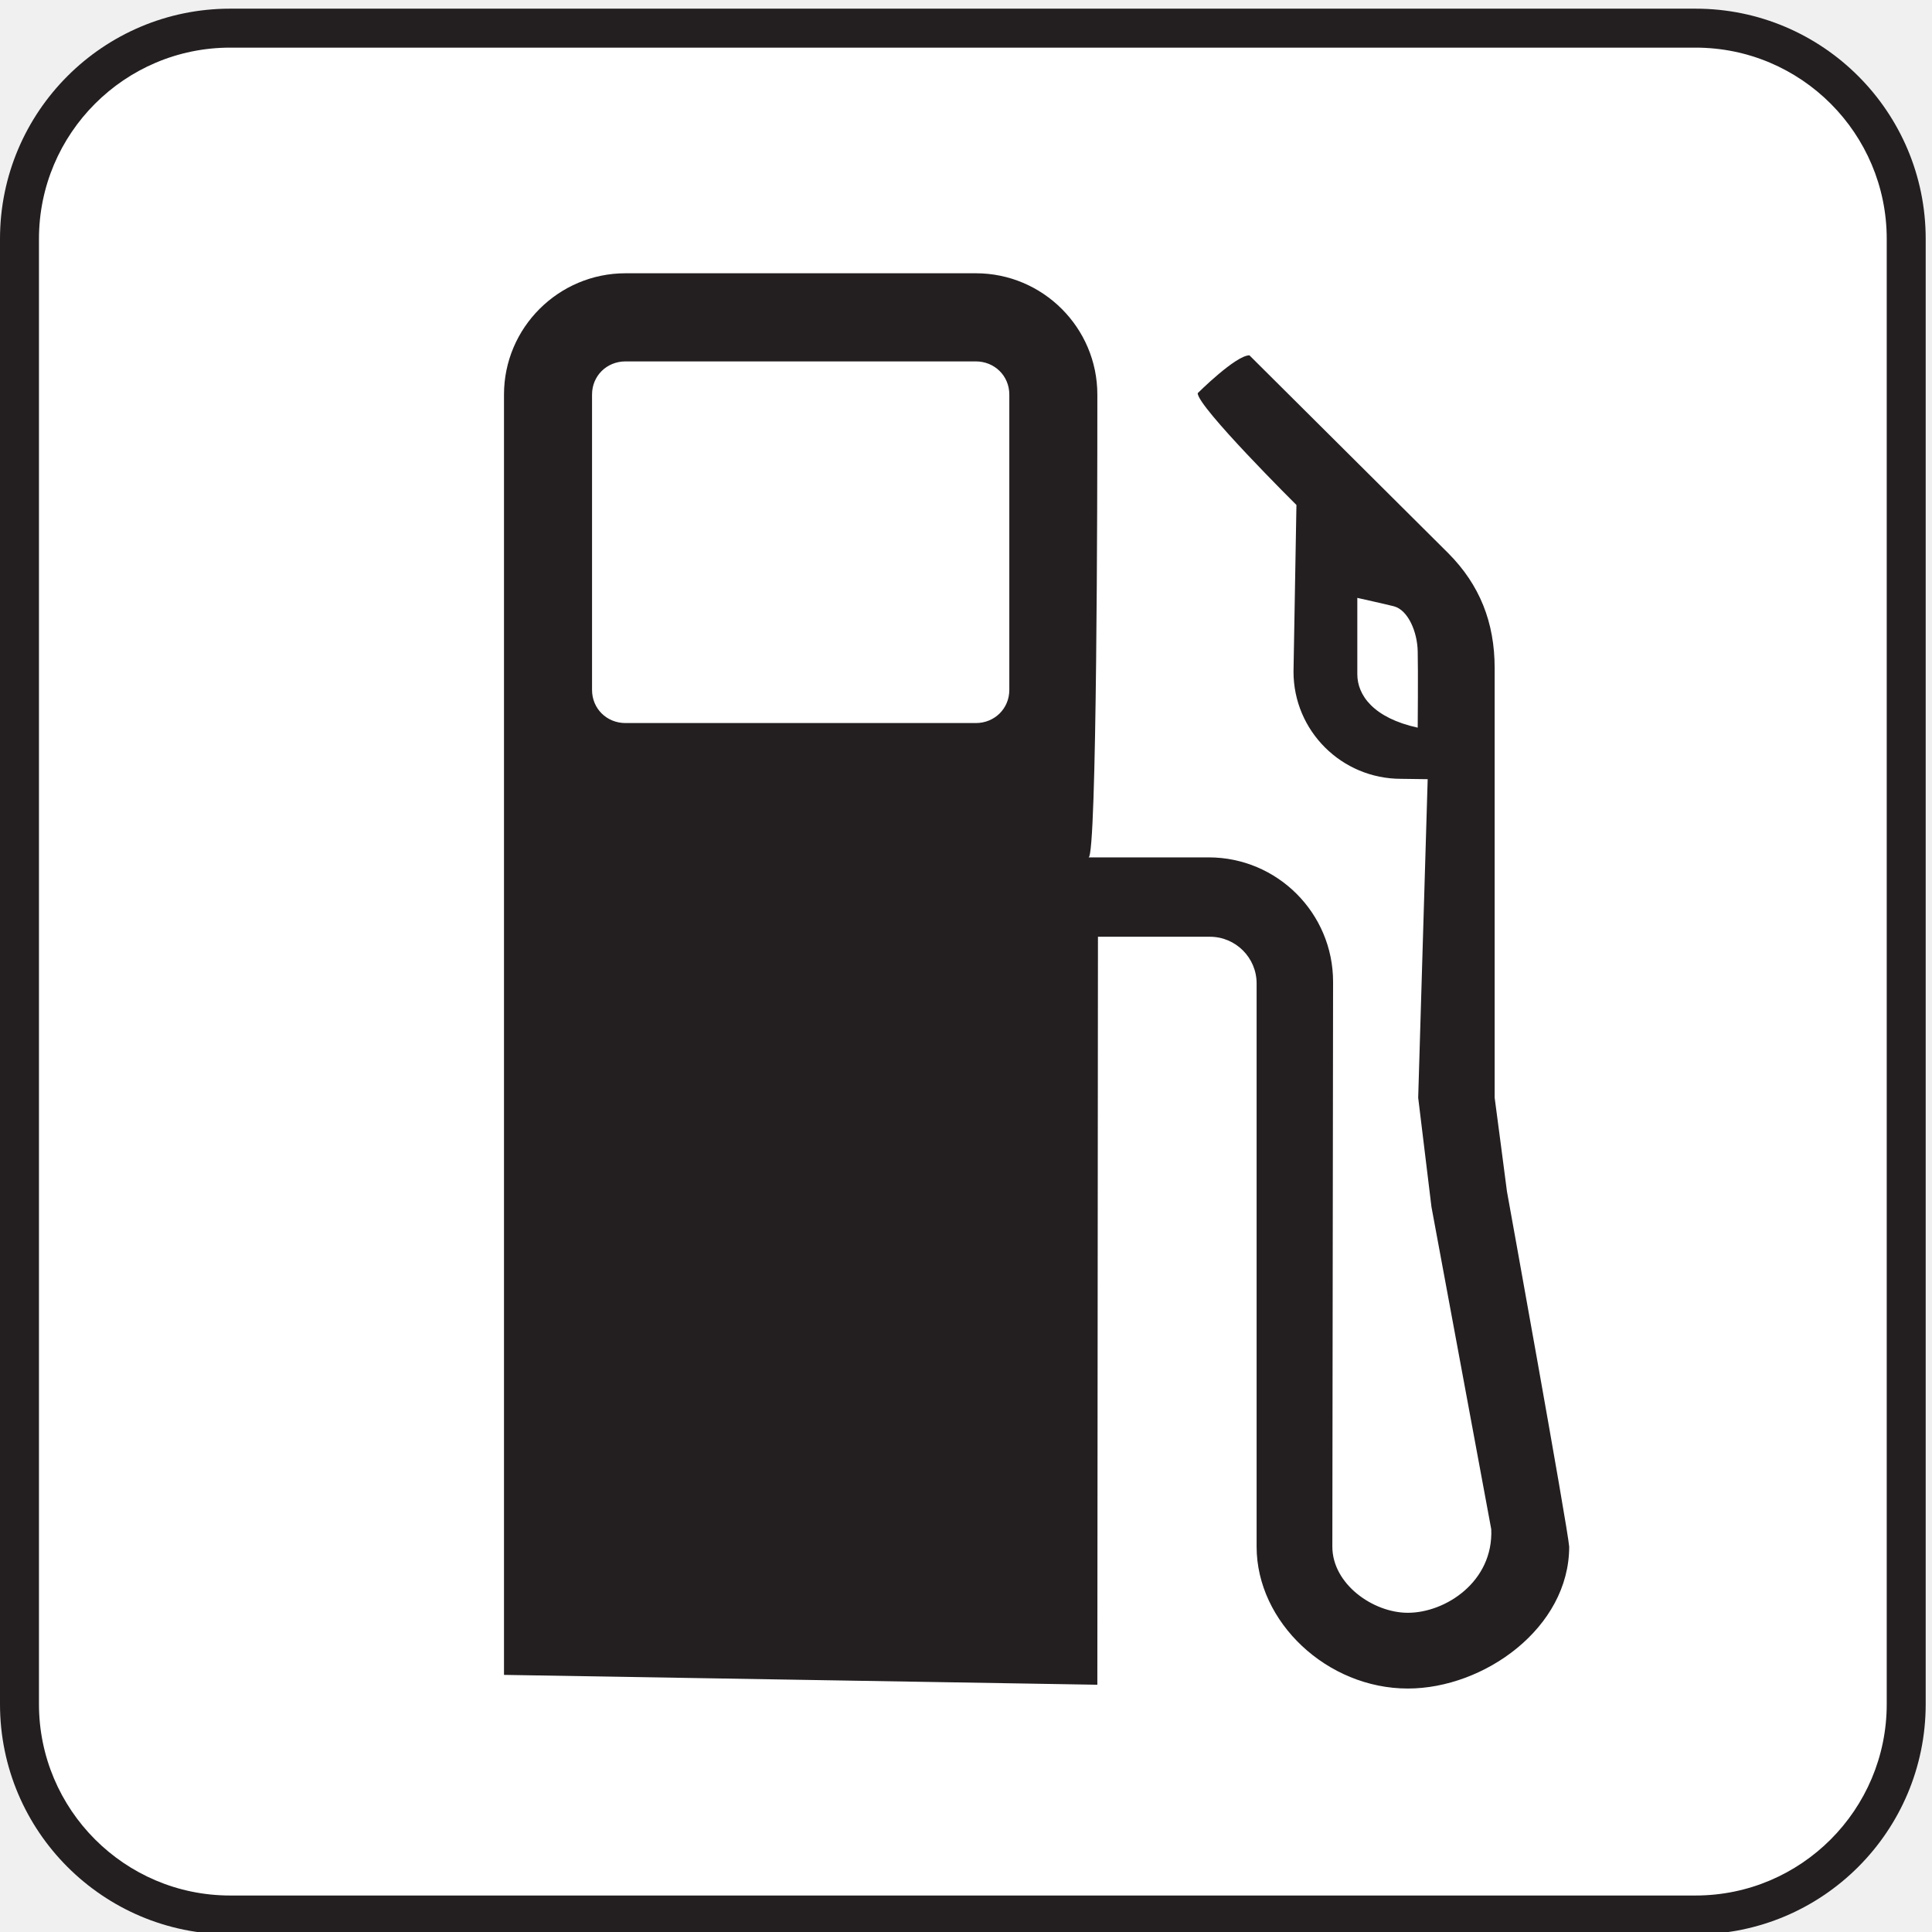
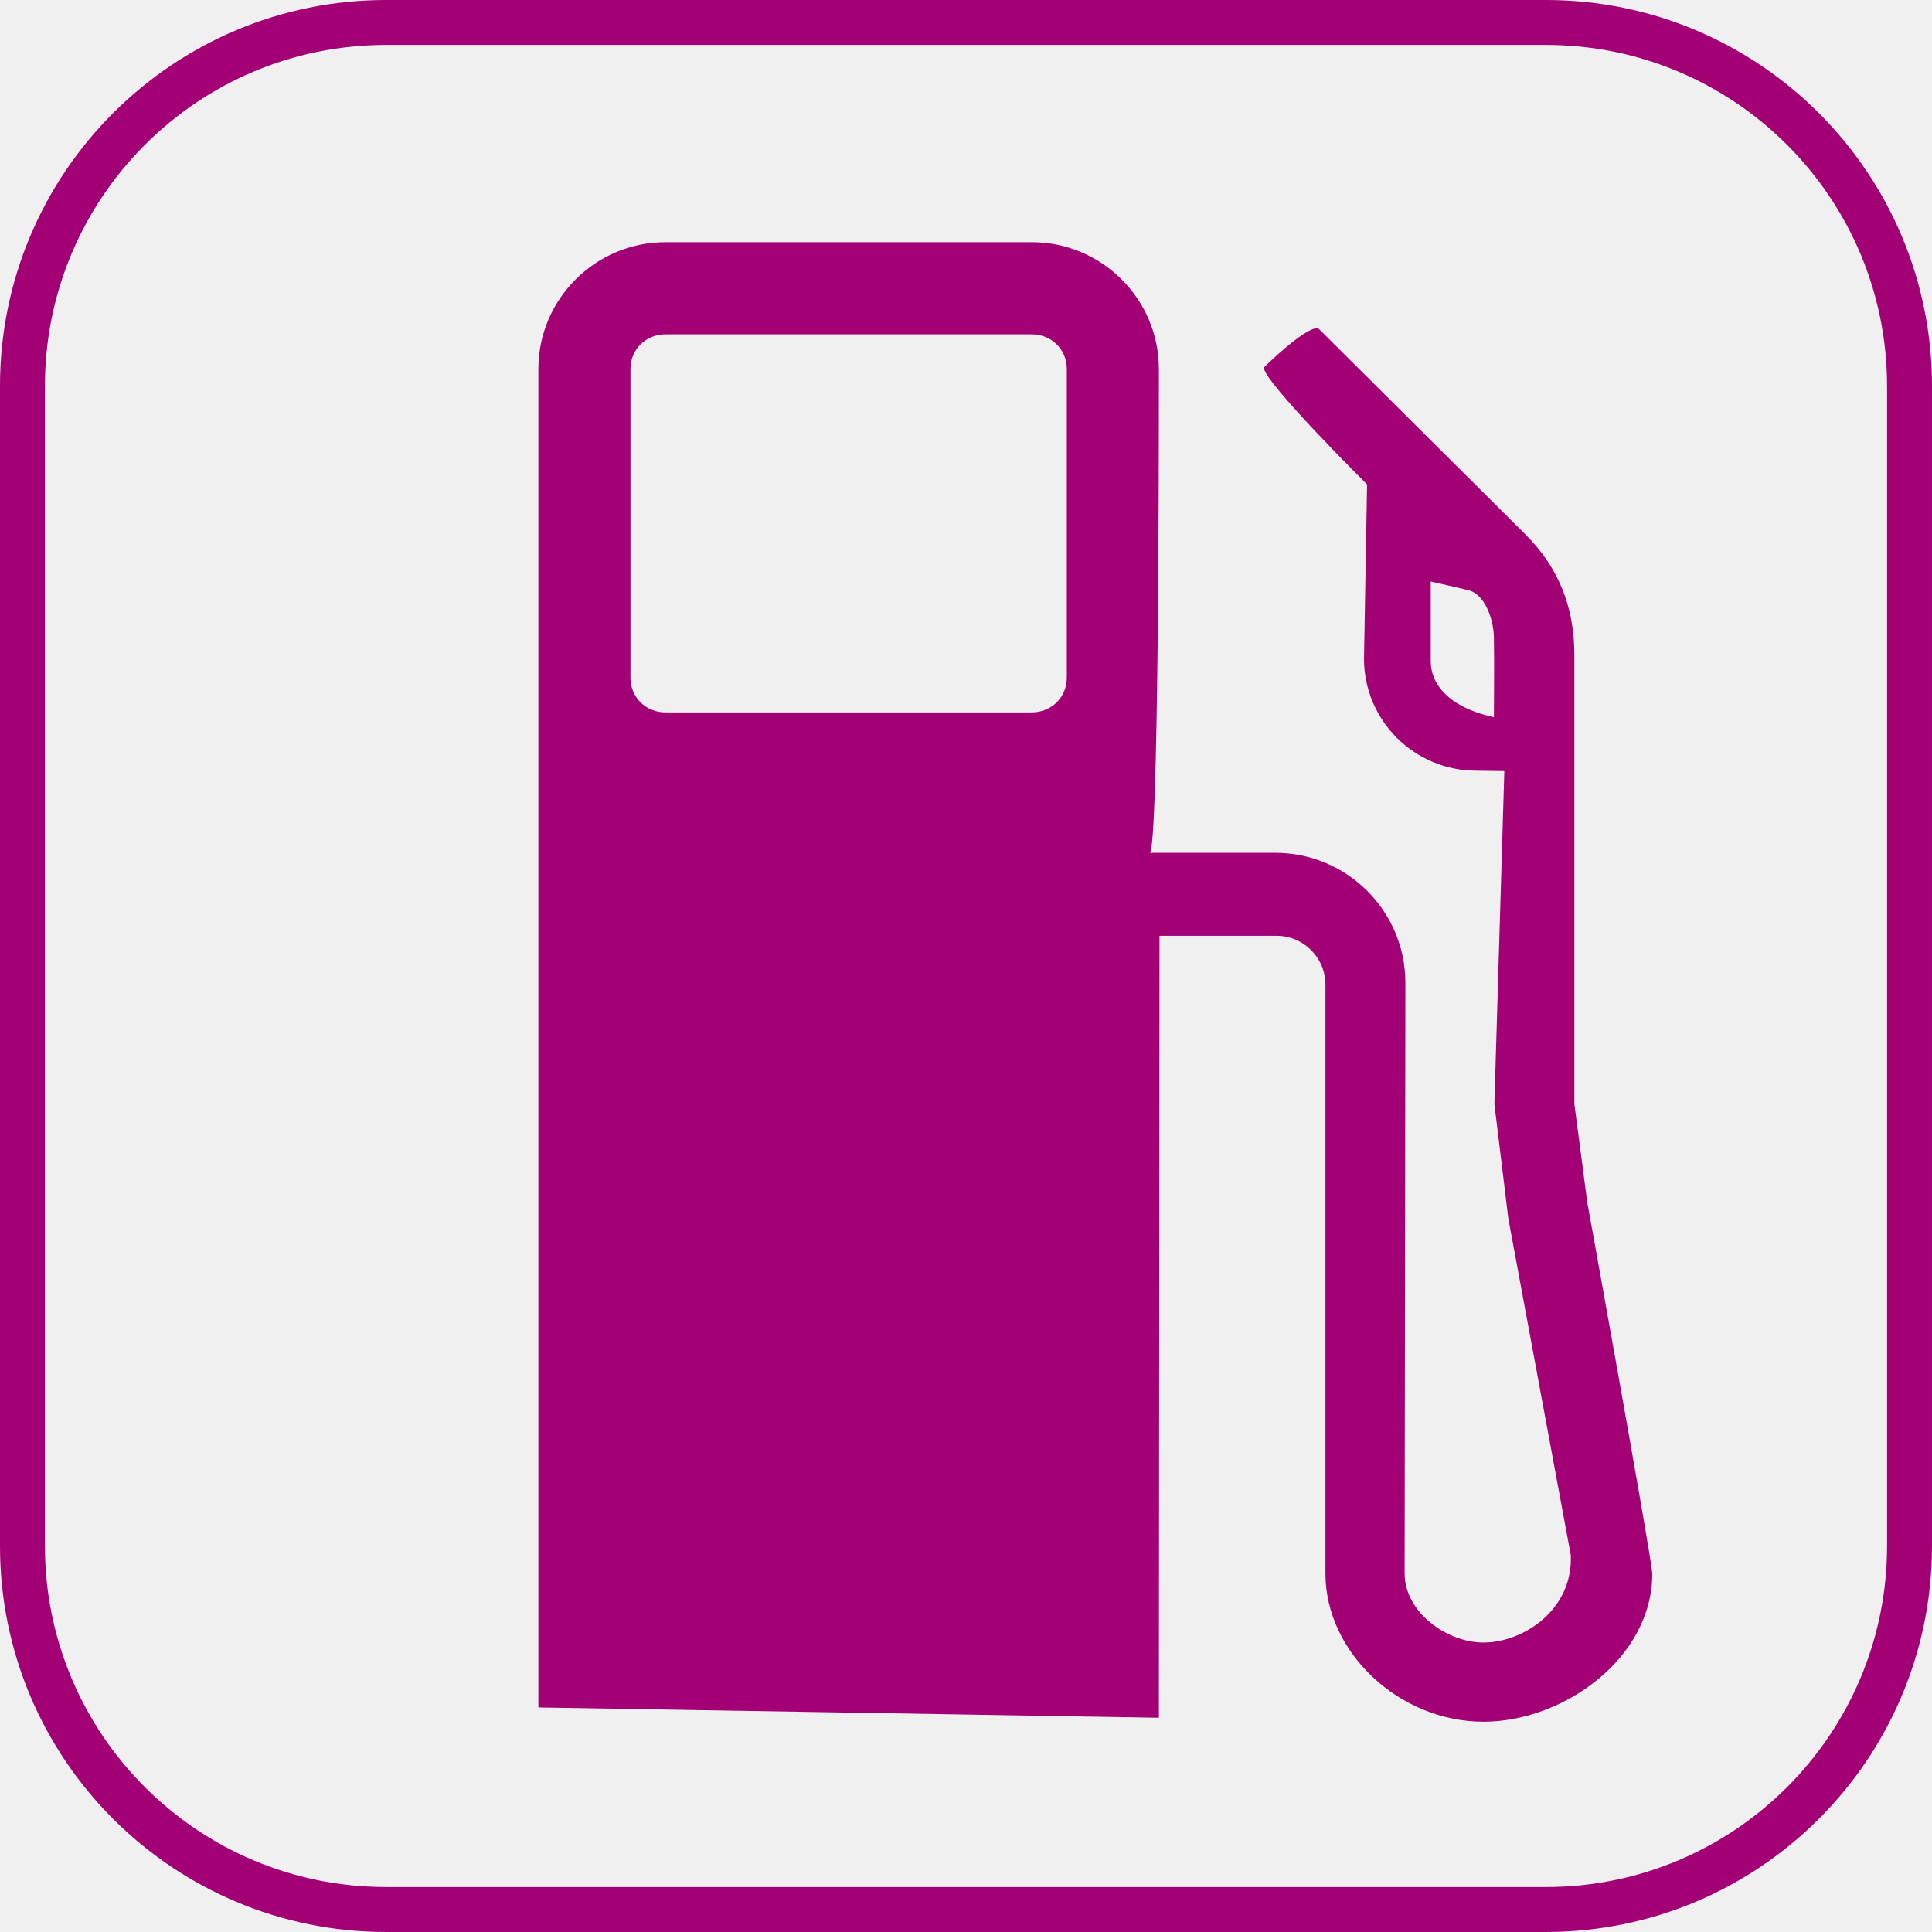
- <svg xmlns="http://www.w3.org/2000/svg" version="1.0" id="Layer_1" x="0px" y="0px" width="100" height="99.999" viewBox="-0.258 -0.548 123.547 123.539" xml:space="preserve">
+ <svg xmlns="http://www.w3.org/2000/svg" version="1.0" id="Layer_1" x="0px" y="0px" width="86" height="86" viewBox="-0.258 -0.548 106.25 106.244" xml:space="preserve">
  <defs id="defs12" />
-   <g id="g3" transform="matrix(0.9966716,0,0,0.9966716,-0.5530148,0.7774536)">
-     <path style="fill:#231f20" d="M 90.625,107.004 C 85.453,107.004 80.922,102.754 80.922,97.902 L 80.922,61.762 C 80.922,60.114 79.578,58.77 77.93,58.77 L 70.742,58.77 L 70.703,106.762 L 32.633,106.129 L 32.633,23.98 C 32.633,19.691 36.133,16.199 40.43,16.199 L 62.907,16.199 C 67.204,16.199 70.704,19.691 70.704,23.98 C 70.704,23.98 70.704,24.316 70.704,24.91 C 70.704,29.941 70.681,53.644 70.142,53.676 C 70.181,53.676 77.845,53.676 77.845,53.676 C 82.251,53.676 85.829,57.254 85.829,61.66 L 85.782,97.902 C 85.782,100.293 88.384,102.144 90.626,102.144 C 93.048,102.144 96.118,100.144 95.978,96.785 L 92.142,76.105 L 91.29,69.097 L 91.899,48.659 L 90.188,48.636 C 86.376,48.636 83.29,45.558 83.29,41.761 L 83.478,31.066 C 83.478,31.066 77.142,24.777 77.142,23.894 C 77.142,23.894 79.58,21.464 80.462,21.464 L 93.228,34.167 C 95.228,36.183 96.197,38.581 96.197,41.534 L 96.197,69.096 C 96.197,69.096 96.986,75.065 96.986,75.112 C 96.986,75.112 100.892,96.698 100.978,97.901 C 100.977,103.121 95.508,107.004 90.625,107.004 z M 109.086,-0.777 L 15.062,-0.777 C 6.914,-0.777 0.296,5.84 0.296,13.996 L 0.296,108.004 C 0.296,116.16 6.913,122.777 15.062,122.777 L 109.085,122.777 C 117.233,122.777 123.851,116.16 123.851,108.004 L 123.851,13.996 C 123.852,5.84 117.234,-0.777 109.086,-0.777 z" id="path5" />
-     <path style="fill:#ffffff" d="M 15.062,1.723 C 8.296,1.723 2.796,7.231 2.796,13.996 L 2.796,108.004 C 2.796,114.777 8.296,120.285 15.062,120.285 L 109.085,120.285 C 115.858,120.285 121.351,114.777 121.351,108.004 L 121.351,13.996 C 121.351,7.23 115.859,1.723 109.085,1.723 L 15.062,1.723 L 15.062,1.723 z" id="path7" />
-     <path style="fill:#231f20" d="M 65.055,42.934 C 65.055,44.129 64.11,45.059 62.907,45.059 L 40.43,45.059 C 39.219,45.059 38.282,44.129 38.282,42.934 L 38.282,23.98 C 38.282,22.785 39.22,21.855 40.43,21.855 L 62.907,21.855 C 64.11,21.855 65.055,22.785 65.055,23.98 L 65.055,42.934 z M 91.258,45.355 C 88.414,44.73 87.383,43.269 87.383,41.925 L 87.383,37.027 C 87.383,37.027 89.274,37.449 89.727,37.566 C 90.649,37.808 91.235,39.222 91.258,40.457 C 91.289,41.691 91.258,45.355 91.258,45.355 z M 96.984,75.113 C 96.984,75.066 96.195,69.097 96.195,69.097 L 96.195,41.535 C 96.195,38.582 95.226,36.183 93.226,34.168 L 80.461,21.465 C 79.578,21.465 77.141,23.895 77.141,23.895 C 77.141,24.778 83.477,31.067 83.477,31.067 L 83.289,41.762 C 83.289,45.559 86.375,48.637 90.187,48.637 L 91.898,48.66 L 91.289,69.098 L 92.141,76.106 L 95.977,96.786 C 96.118,100.145 93.047,102.145 90.625,102.145 C 88.383,102.145 85.781,100.293 85.781,97.903 L 85.828,61.661 C 85.828,57.255 82.25,53.677 77.844,53.677 C 77.844,53.677 70.18,53.677 70.141,53.677 C 70.68,53.646 70.703,29.943 70.703,24.911 C 70.703,24.317 70.703,23.981 70.703,23.981 C 70.703,19.692 67.203,16.2 62.906,16.2 L 40.43,16.2 C 36.133,16.2 32.633,19.692 32.633,23.981 L 32.633,106.129 L 70.703,106.762 L 70.742,58.77 L 77.93,58.77 C 79.578,58.77 80.922,60.114 80.922,61.762 L 80.922,97.903 C 80.922,102.755 85.453,107.005 90.625,107.005 C 95.508,107.005 100.977,103.122 100.977,97.903 C 100.891,96.699 96.984,75.113 96.984,75.113 z" id="path9" />
+   <g id="g3" transform="matrix(0.896353,0,0,0.8960602,-2.750416,-7.445107)">
+     <path style="fill:#ffffff;fill-opacity:0;stroke:none" d="m 11.906,2.469 c -5.458,0 -9.875,4.449 -9.875,9.906 l 0,75.844 c 0,5.464 4.417,9.906 9.875,9.906 l 75.844,0 c 5.464,0 9.906,-4.442 9.906,-9.906 l 0,-75.844 c 0,-5.458 -4.442,-9.906 -9.906,-9.906 l -75.844,0 z" transform="matrix(1.239596,0,0,1.239596,0.296,-1.333392)" id="path7" />
+     <path style="fill:#a30075;fill-opacity:1;stroke:none" d="m 68.234,49.292 c 0,1.195 -0.945,2.125 -2.148,2.125 l -22.477,0 c -1.211,0 -2.148,-0.93 -2.148,-2.125 l 0,-18.954 c 0,-1.195 0.938,-2.125 2.148,-2.125 l 22.477,0 c 1.203,0 2.148,0.93 2.148,2.125 l 0,18.954 z m 26.203,2.421 c -2.844,-0.625 -3.875,-2.086 -3.875,-3.43 l 0,-4.898 c 0,0 1.891,0.422 2.344,0.539 0.922,0.242 1.508,1.656 1.531,2.891 0.031,1.234 0,4.898 0,4.898 z m 5.726,29.758 c 0,-0.047 -0.789,-6.016 -0.789,-6.016 l 0,-27.562 c 0,-2.953 -0.969,-5.352 -2.969,-7.367 l -12.765,-12.703 c -0.883,0 -3.32,2.43 -3.32,2.43 0,0.883 6.336,7.172 6.336,7.172 l -0.188,10.695 c 0,3.797 3.086,6.875 6.898,6.875 l 1.711,0.023 -0.609,20.438 0.852,7.008 3.836,20.68 c 0.141,3.359 -2.93,5.359 -5.352,5.359 -2.242,0 -4.844,-1.852 -4.844,-4.242 l 0.047,-36.242 c 0,-4.406 -3.578,-7.984 -7.984,-7.984 0,0 -7.664,0 -7.703,0 0.539,-0.031 0.562,-23.734 0.562,-28.766 0,-0.594 0,-0.93 0,-0.93 0,-4.289 -3.5,-7.781 -7.797,-7.781 l -22.476,0 c -4.297,0 -7.797,3.492 -7.797,7.781 l 0,82.148 38.07,0.633 0.039,-47.992 7.188,0 c 1.648,0 2.992,1.344 2.992,2.992 l 0,36.141 c 0,4.852 4.531,9.102 9.703,9.102 4.883,0 10.352,-3.883 10.352,-9.102 -0.086,-1.204 -3.993,-22.79 -3.993,-22.79 z" id="path9" />
  </g>
+   <rect style="fill:none;stroke:#a30075;stroke-width:2.471;stroke-miterlimit:4;stroke-opacity:1;stroke-dasharray:none" id="rect3755" width="103.779" height="103.779" x="0.977" y="0.684" rx="20" ry="20" />
</svg>
